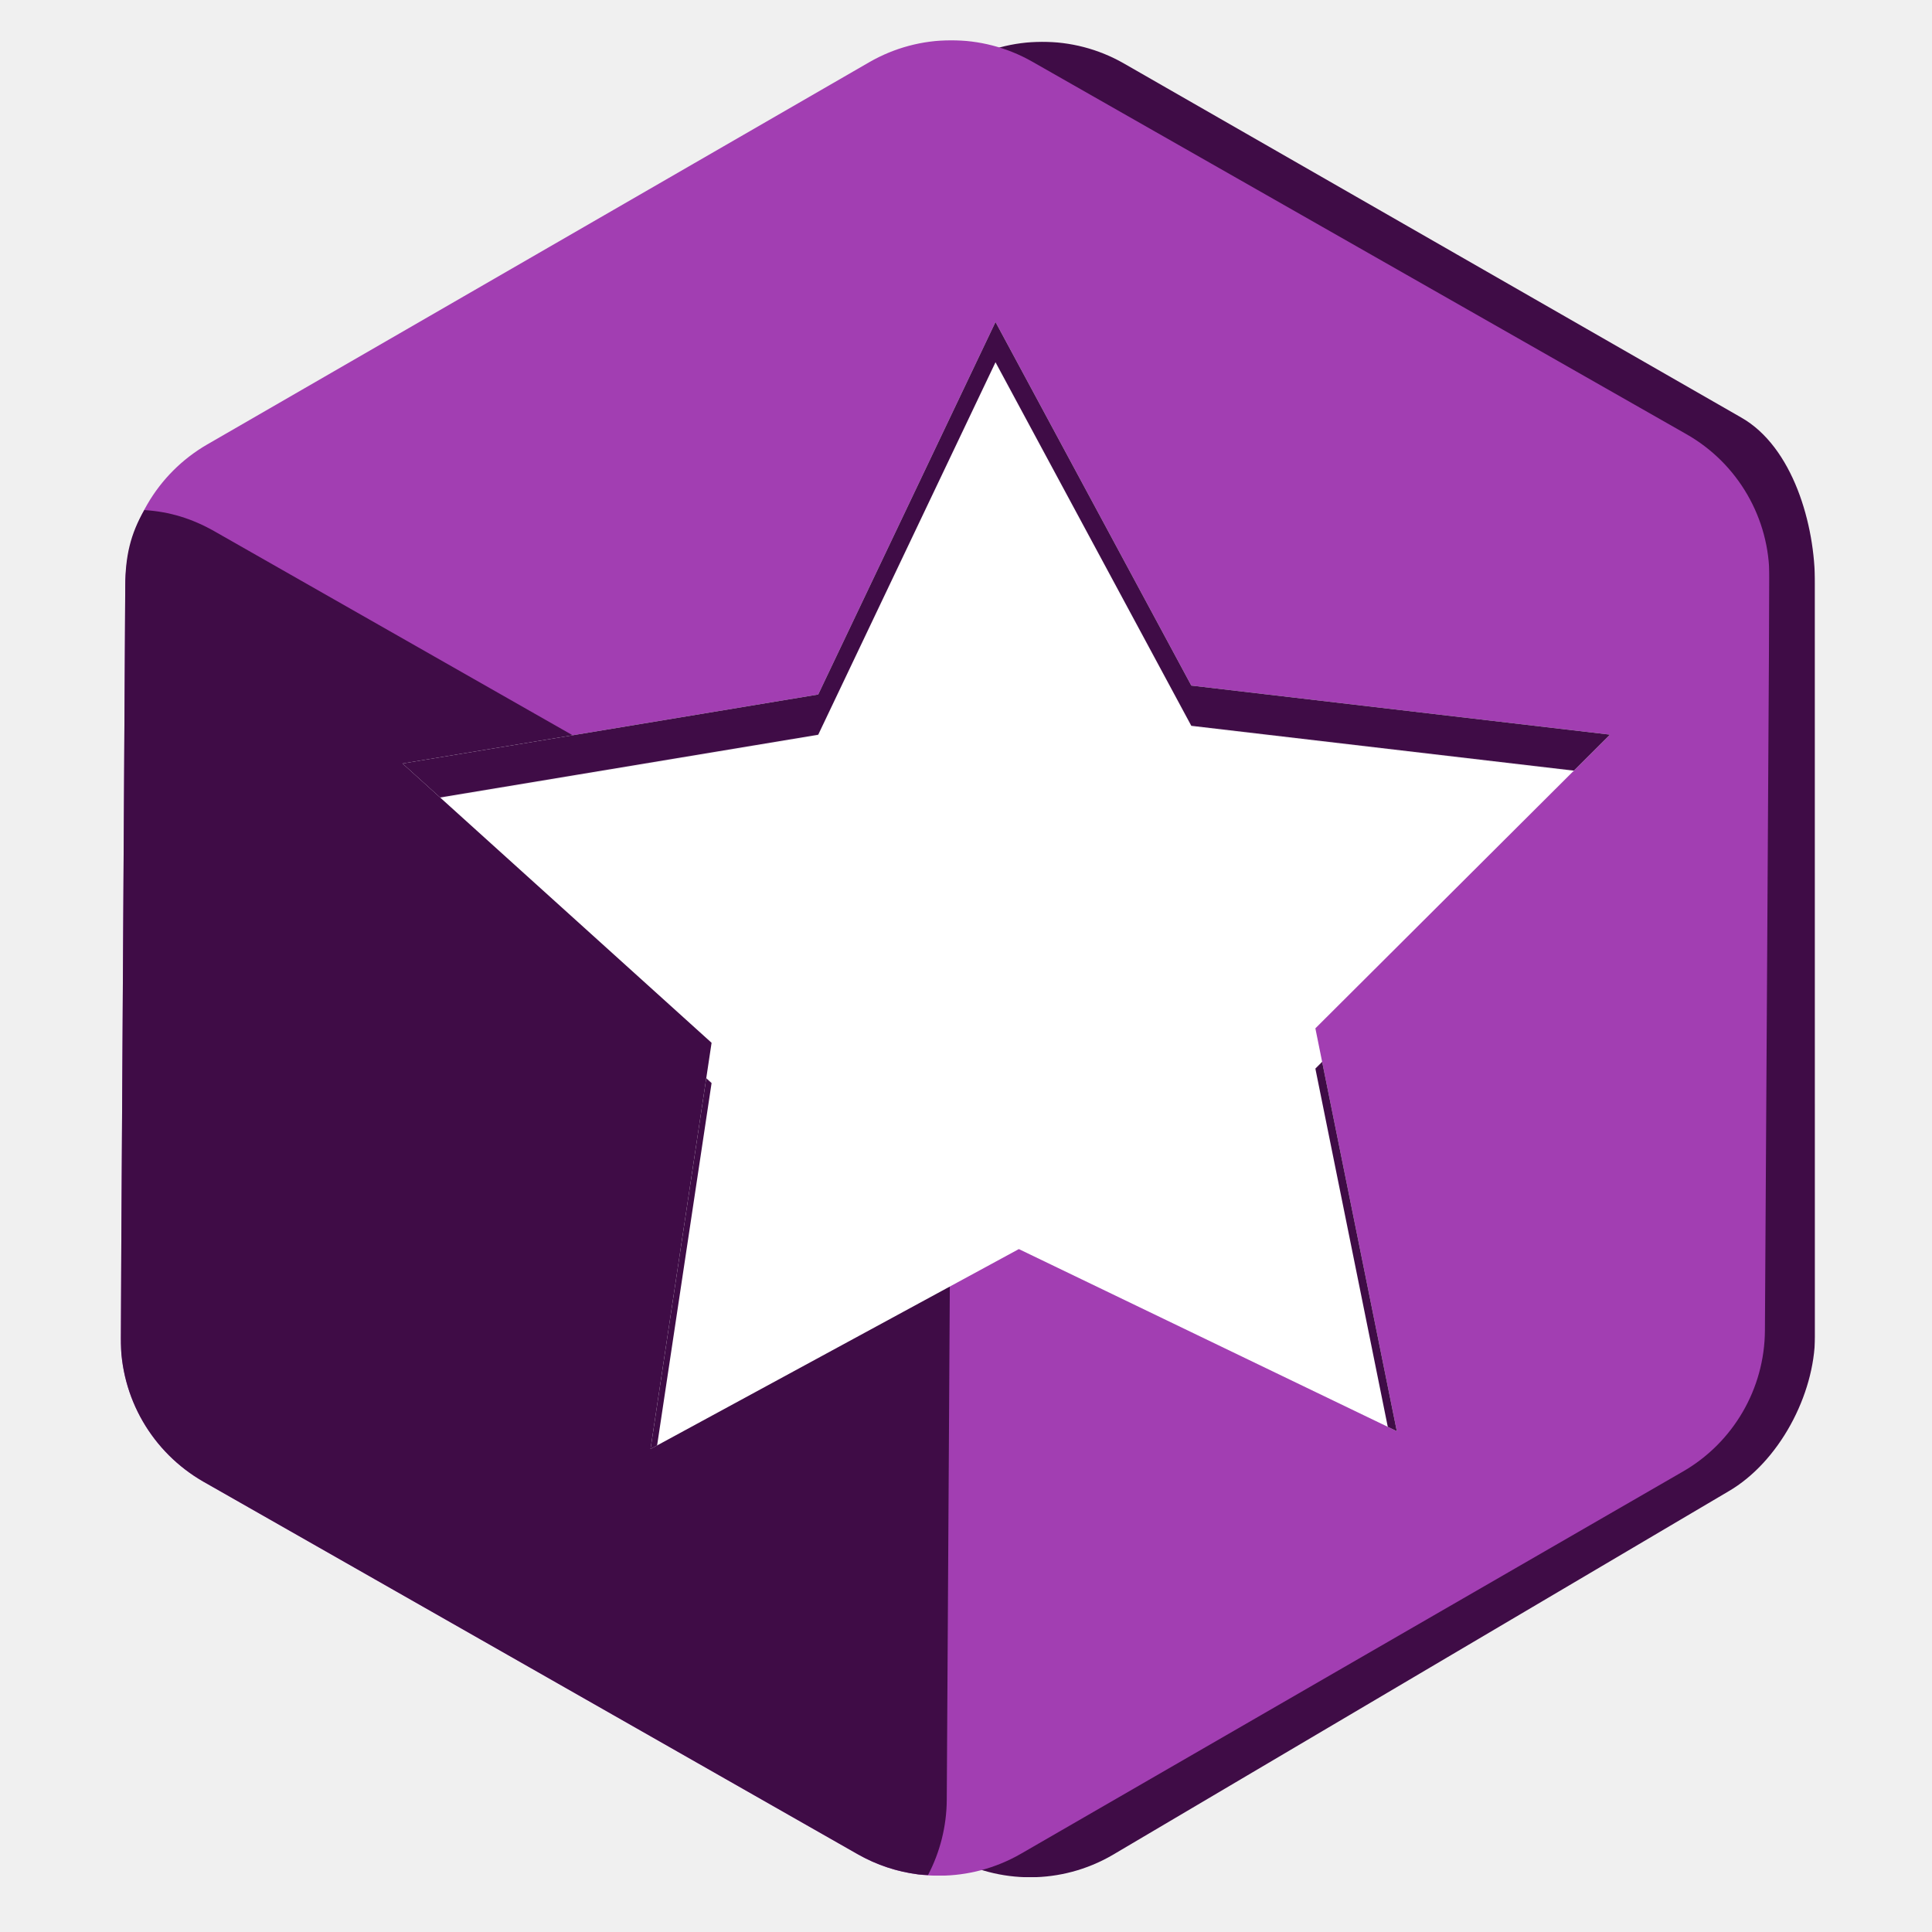
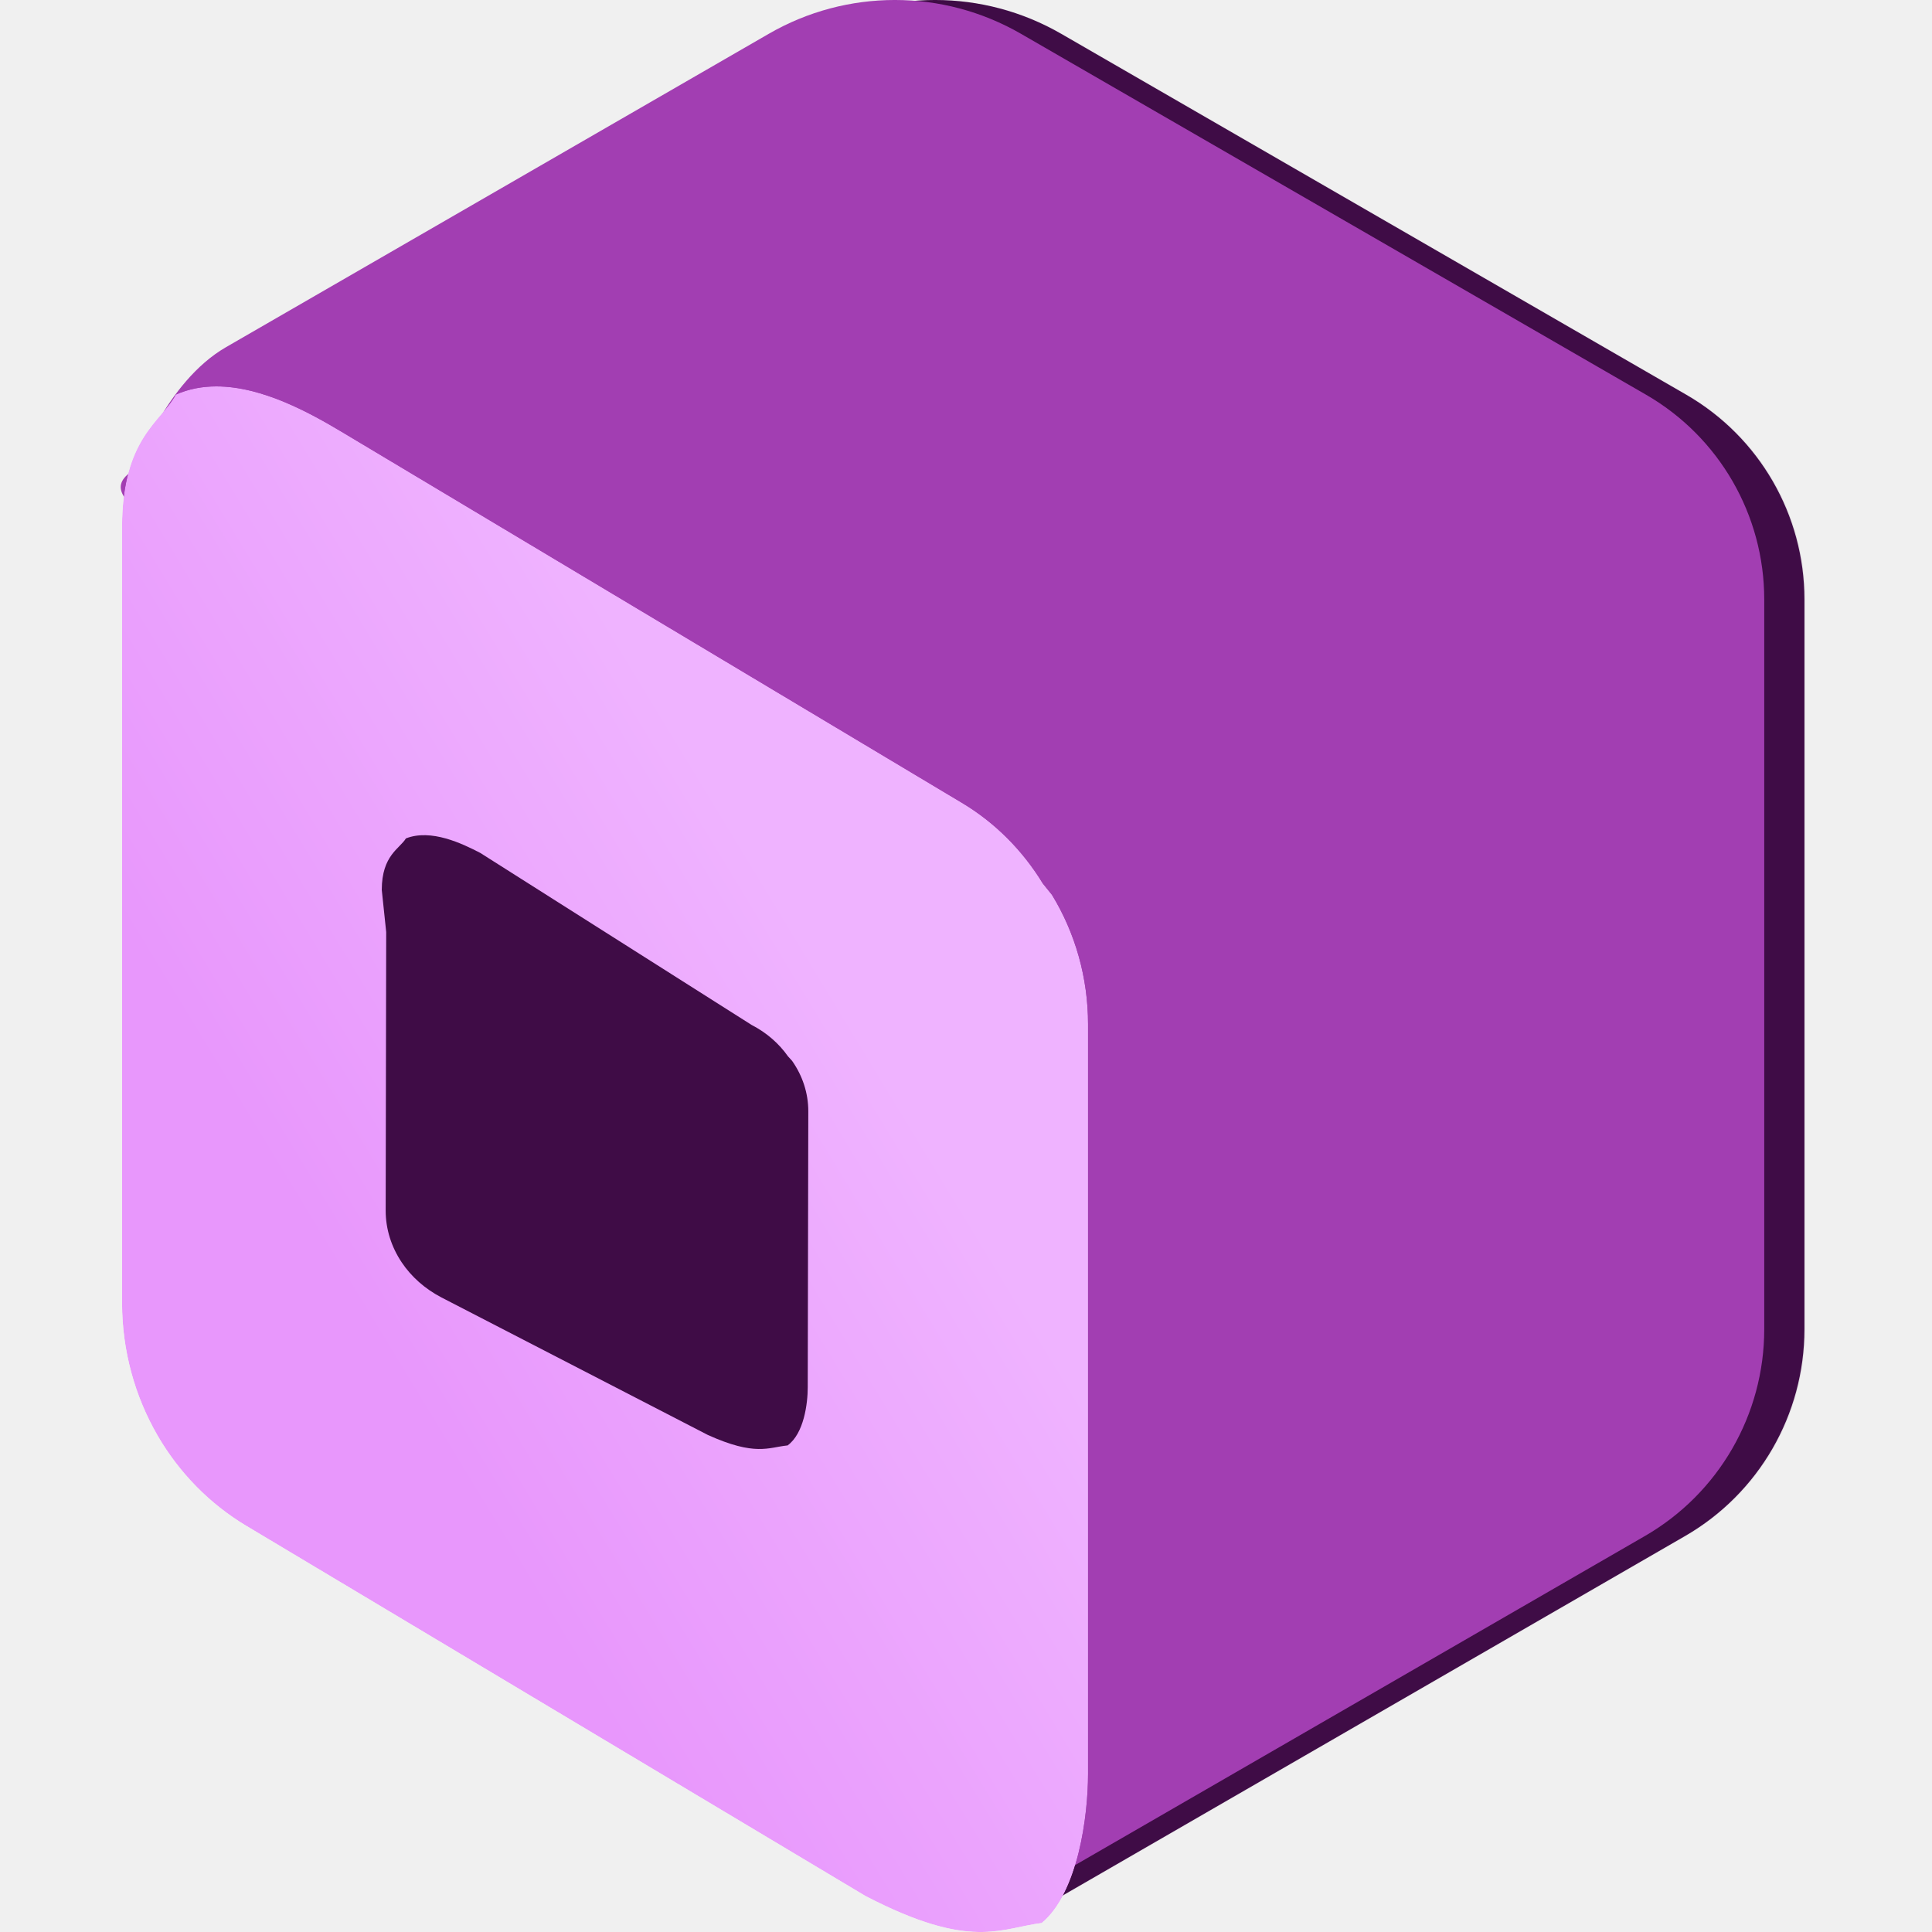
<svg xmlns="http://www.w3.org/2000/svg" xmlns:xlink="http://www.w3.org/1999/xlink" width="48px" height="48px" viewBox="0 0 48 48" version="1.1">
  <defs>
-     <polygon id="path-1" points="0.265 0.399 40.094 0.399 40.094 46 0.265 46" />
-     <polygon id="path-3" points="0 0.361 40.96 0.361 40.96 45.962 0 45.962" />
-     <polygon id="path-5" points="0 0.025 20.633 0.025 20.633 33.95 0 33.95" />
-     <polygon id="path-7" points="24.733 8 20.328 17.255 10 18.969 17.679 25.908 16.162 36 25.313 31.033 34.703 35.557 32.68 25.549 40 18.252 29.598 17.033" />
-     <filter x="-1.7%" y="-1.8%" width="103.3%" height="103.6%" filterUnits="objectBoundingBox" id="filter-8">
-       <feOffset dx="0" dy="1" in="SourceAlpha" result="shadowOffsetInner1" />
-       <feComposite in="shadowOffsetInner1" in2="SourceAlpha" operator="arithmetic" k2="-1" k3="1" result="shadowInnerInner1" />
-       <feColorMatrix values="0 0 0 0 0.247   0 0 0 0 0.047   0 0 0 0 0.275  0 0 0 1 0" type="matrix" in="shadowInnerInner1" />
+     <path d="M37.898,9.808 C39.713,10.857 40.832,12.795 40.832,14.892 L40.832,33.024 C40.832,35.145 39.702,37.103 37.865,38.163 L22.22,47.199 C20.372,48.267 18.713,43.795 16.864,42.728 L6.483,36.804 C4.557,35.693 8.794,33.681 8.794,31.458 L5.476,17.85 L1.971,14.745 C1.971,13.145 -1.019,12.455 0.366,11.654 C0.366,11.654 1.105,9.497 2.614,8.626 L16.096,0.842 C18.036,-0.281 20.428,-0.281 22.37,0.842 L37.898,9.808 Z" id="path-1" />
+     <filter x="-1.2%" y="-1.1%" width="104.9%" height="102.1%" filterUnits="objectBoundingBox" id="filter-2">
+       <feOffset dx="1" dy="0" in="SourceAlpha" result="shadowOffsetOuter1" />
+       <feColorMatrix values="0 0 0 0 0.247   0 0 0 0 0.047   0 0 0 0 0.275  0 0 0 1 0" type="matrix" in="shadowOffsetOuter1" />
    </filter>
+     <path d="M1.334,0.205 C0.993,0.863 0.001,1.272 0,3.489 L0,3.489 L0,3.997 L0,22.769 C0,23.954 0.317,25.092 0.887,26.073 L0.887,26.073 C1.417,26.984 2.167,27.758 3.087,28.309 L3.087,28.309 L18.467,37.504 C19.792,38.193 20.634,38.39 21.274,38.4 L21.274,38.4 L21.38,38.4 C21.952,38.391 22.368,38.237 22.849,38.177 L22.849,38.177 C23.757,37.425 24,35.506 24,34.474 L24,34.474 L24,15.848 C24,14.689 23.681,13.579 23.104,12.633 L23.104,12.633 L22.876,12.35 C22.379,11.535 21.695,10.84 20.861,10.343 L20.861,10.343 L5.455,1.128 C4.686,0.669 3.488,-0.001 2.342,0 L2.342,0 C1.998,0 1.656,0.061 1.334,0.205" id="path-3" />
+     <linearGradient x1="31.787%" y1="67.544%" x2="68.061%" y2="32.84%" id="linearGradient-5">
+       <stop stop-color="#E897FC" offset="0%" />
+       <stop stop-color="#EFB3FF" offset="100%" />
+     </linearGradient>
  </defs>
-   <g id="Vector-Perfect-Qute-Qube" stroke="none" stroke-width="1" fill="none" fill-rule="evenodd">
-     <rect id="Rectangle" x="0" y="0" width="48" height="48" />
-     <g id="FromIllustrator" transform="translate(3, 0)">
-       <g id="Shado" transform="translate(2, 0.6395)">
-         <mask id="mask-2" fill="white">
-           <use xlink:href="#path-1" />
-         </mask>
-         <g id="Clip-2" />
-         <path d="M18.86,0.945 L10.637,5.692 L2.415,10.44 C1.788,10.801 1.28,11.316 0.928,11.922 C0.577,12.527 0.381,13.222 0.376,13.946 L0.32,23.296 L0.265,32.646 C0.26,33.383 0.455,34.092 0.811,34.709 C1.167,35.325 1.684,35.848 2.324,36.213 L10.449,40.84 L18.574,45.466 C19.203,45.825 19.904,46.003 20.604,46.001 C21.304,45.999 22.003,45.816 22.63,45.454 L30.286,40.933 L37.943,36.413 C38.569,36.05 39.105,35.451 39.485,34.761 C39.865,34.071 40.089,33.291 40.094,32.566 L40.093,23.216 L40.092,13.867 C40.096,13.13 39.958,12.279 39.659,11.52 C39.36,10.762 38.9,10.097 38.259,9.733 L30.588,5.333 L22.916,0.933 C22.287,0.574 21.586,0.397 20.886,0.399 C20.186,0.401 19.487,0.583 18.86,0.945" id="Fill-1" fill="#3F0C46" mask="url(#mask-2)" />
+   <g id="qute-sushi-48" stroke="none" stroke-width="1" fill="none" fill-rule="evenodd">
+     <g id="Group-9" transform="translate(3, 0)">
+       <g id="Fill-1">
+         <use fill="black" fill-opacity="1" filter="url(#filter-2)" xlink:href="#path-1" />
+         <use fill="#A23EB2" fill-rule="evenodd" xlink:href="#path-1" />
      </g>
-       <g id="Main" transform="translate(0, 0.6395)">
+       <g id="Group-6" transform="translate(0.032277, 9.6)">
        <mask id="mask-4" fill="white">
          <use xlink:href="#path-3" />
        </mask>
        <g id="Clip-5" />
-         <path d="M18.595,0.907 L10.372,5.655 L2.15,10.402 C1.523,10.764 1.015,11.279 0.664,11.883 C0.312,12.489 0.116,13.184 0.112,13.907 L0.056,23.258 L-0,32.608 C-0.004,33.345 0.19,34.054 0.546,34.67 C0.902,35.286 1.419,35.81 2.059,36.175 L10.184,40.801 L18.31,45.428 C18.939,45.786 19.639,45.964 20.339,45.962 C21.039,45.96 21.739,45.778 22.366,45.416 L30.588,40.668 L38.811,35.921 C39.438,35.56 39.945,35.045 40.297,34.44 C40.649,33.834 40.845,33.139 40.849,32.415 L40.905,23.065 L40.96,13.715 C40.965,12.978 40.77,12.269 40.414,11.653 C40.058,11.036 39.541,10.513 38.901,10.149 L30.776,5.522 L22.651,0.895 C22.022,0.536 21.322,0.359 20.621,0.361 C19.922,0.363 19.222,0.545 18.595,0.907" id="Fill-4" fill="#A23EB2" mask="url(#mask-4)" />
+         <path d="M1.334,0.205 C0.993,0.863 0.001,1.272 0,3.489 L0,3.489 L0,3.997 L0,22.769 C0,23.954 0.317,25.092 0.887,26.073 L0.887,26.073 C1.417,26.984 2.167,27.758 3.087,28.309 L3.087,28.309 L18.467,37.504 C19.792,38.193 20.634,38.39 21.274,38.4 L21.274,38.4 L21.38,38.4 C21.952,38.391 22.368,38.237 22.849,38.177 L22.849,38.177 C23.757,37.425 24,35.506 24,34.474 L24,34.474 L24,15.848 C24,14.689 23.681,13.579 23.104,12.633 L23.104,12.633 L22.876,12.35 C22.379,11.535 21.695,10.84 20.861,10.343 L20.861,10.343 L5.455,1.128 C4.686,0.669 3.488,-0.001 2.342,0 L2.342,0 C1.998,0 1.656,0.061 1.334,0.205" id="Fill-4" fill="url(#linearGradient-5)" mask="url(#mask-4)" />
      </g>
-       <g id="Side" transform="translate(0, 12.6395)">
-         <mask id="mask-6" fill="white">
-           <use xlink:href="#path-5" />
-         </mask>
-         <g id="Clip-8" />
-         <path d="M0.599,0.034 C0.905,0.054 1.198,0.106 1.484,0.193 C1.77,0.28 2.049,0.402 2.324,0.558 L10.449,5.185 L18.574,9.812 C19.214,10.177 19.731,10.7 20.087,11.316 C20.443,11.932 20.637,12.642 20.633,13.379 L20.578,22.729 L20.522,32.079 C20.52,32.411 20.477,32.736 20.398,33.051 C20.319,33.364 20.203,33.667 20.054,33.95 L19.934,33.94 L19.815,33.93 C19.555,33.896 19.296,33.839 19.044,33.755 C18.791,33.671 18.546,33.562 18.31,33.428 L10.184,28.801 L2.059,24.175 C1.419,23.809 0.902,23.286 0.546,22.67 C0.19,22.054 -0.004,21.345 -0,20.607 L0.056,11.258 L0.112,1.907 C0.114,1.546 0.145,1.226 0.22,0.922 C0.295,0.617 0.414,0.327 0.59,0.025 L0.594,0.029 L0.599,0.034 Z" id="Fill-7" fill="#3F0C46" mask="url(#mask-6)" />
-       </g>
-     </g>
-     <g id="Fill-1">
-       <use fill="#FFFFFF" fill-rule="evenodd" xlink:href="#path-7" />
-       <use fill="black" fill-opacity="1" filter="url(#filter-8)" xlink:href="#path-7" />
+       <path d="M16.552,35.913 C16.09,35.962 15.763,36.182 14.586,35.651 L7.968,32.235 C7.556,32.02 7.218,31.719 6.981,31.364 C6.724,30.981 6.582,30.538 6.582,30.077 L6.595,23.157 L6.485,22.11 C6.486,21.246 6.931,21.087 7.085,20.83 C7.71,20.585 8.484,20.958 8.933,21.191 L15.673,25.464 C16.048,25.657 16.355,25.928 16.578,26.245 L16.679,26.356 C16.938,26.724 17.082,27.157 17.082,27.609 L17.068,34.47 C17.068,34.872 16.973,35.619 16.565,35.913" id="Fill-7" fill="#3F0C46" />
    </g>
  </g>
</svg>
